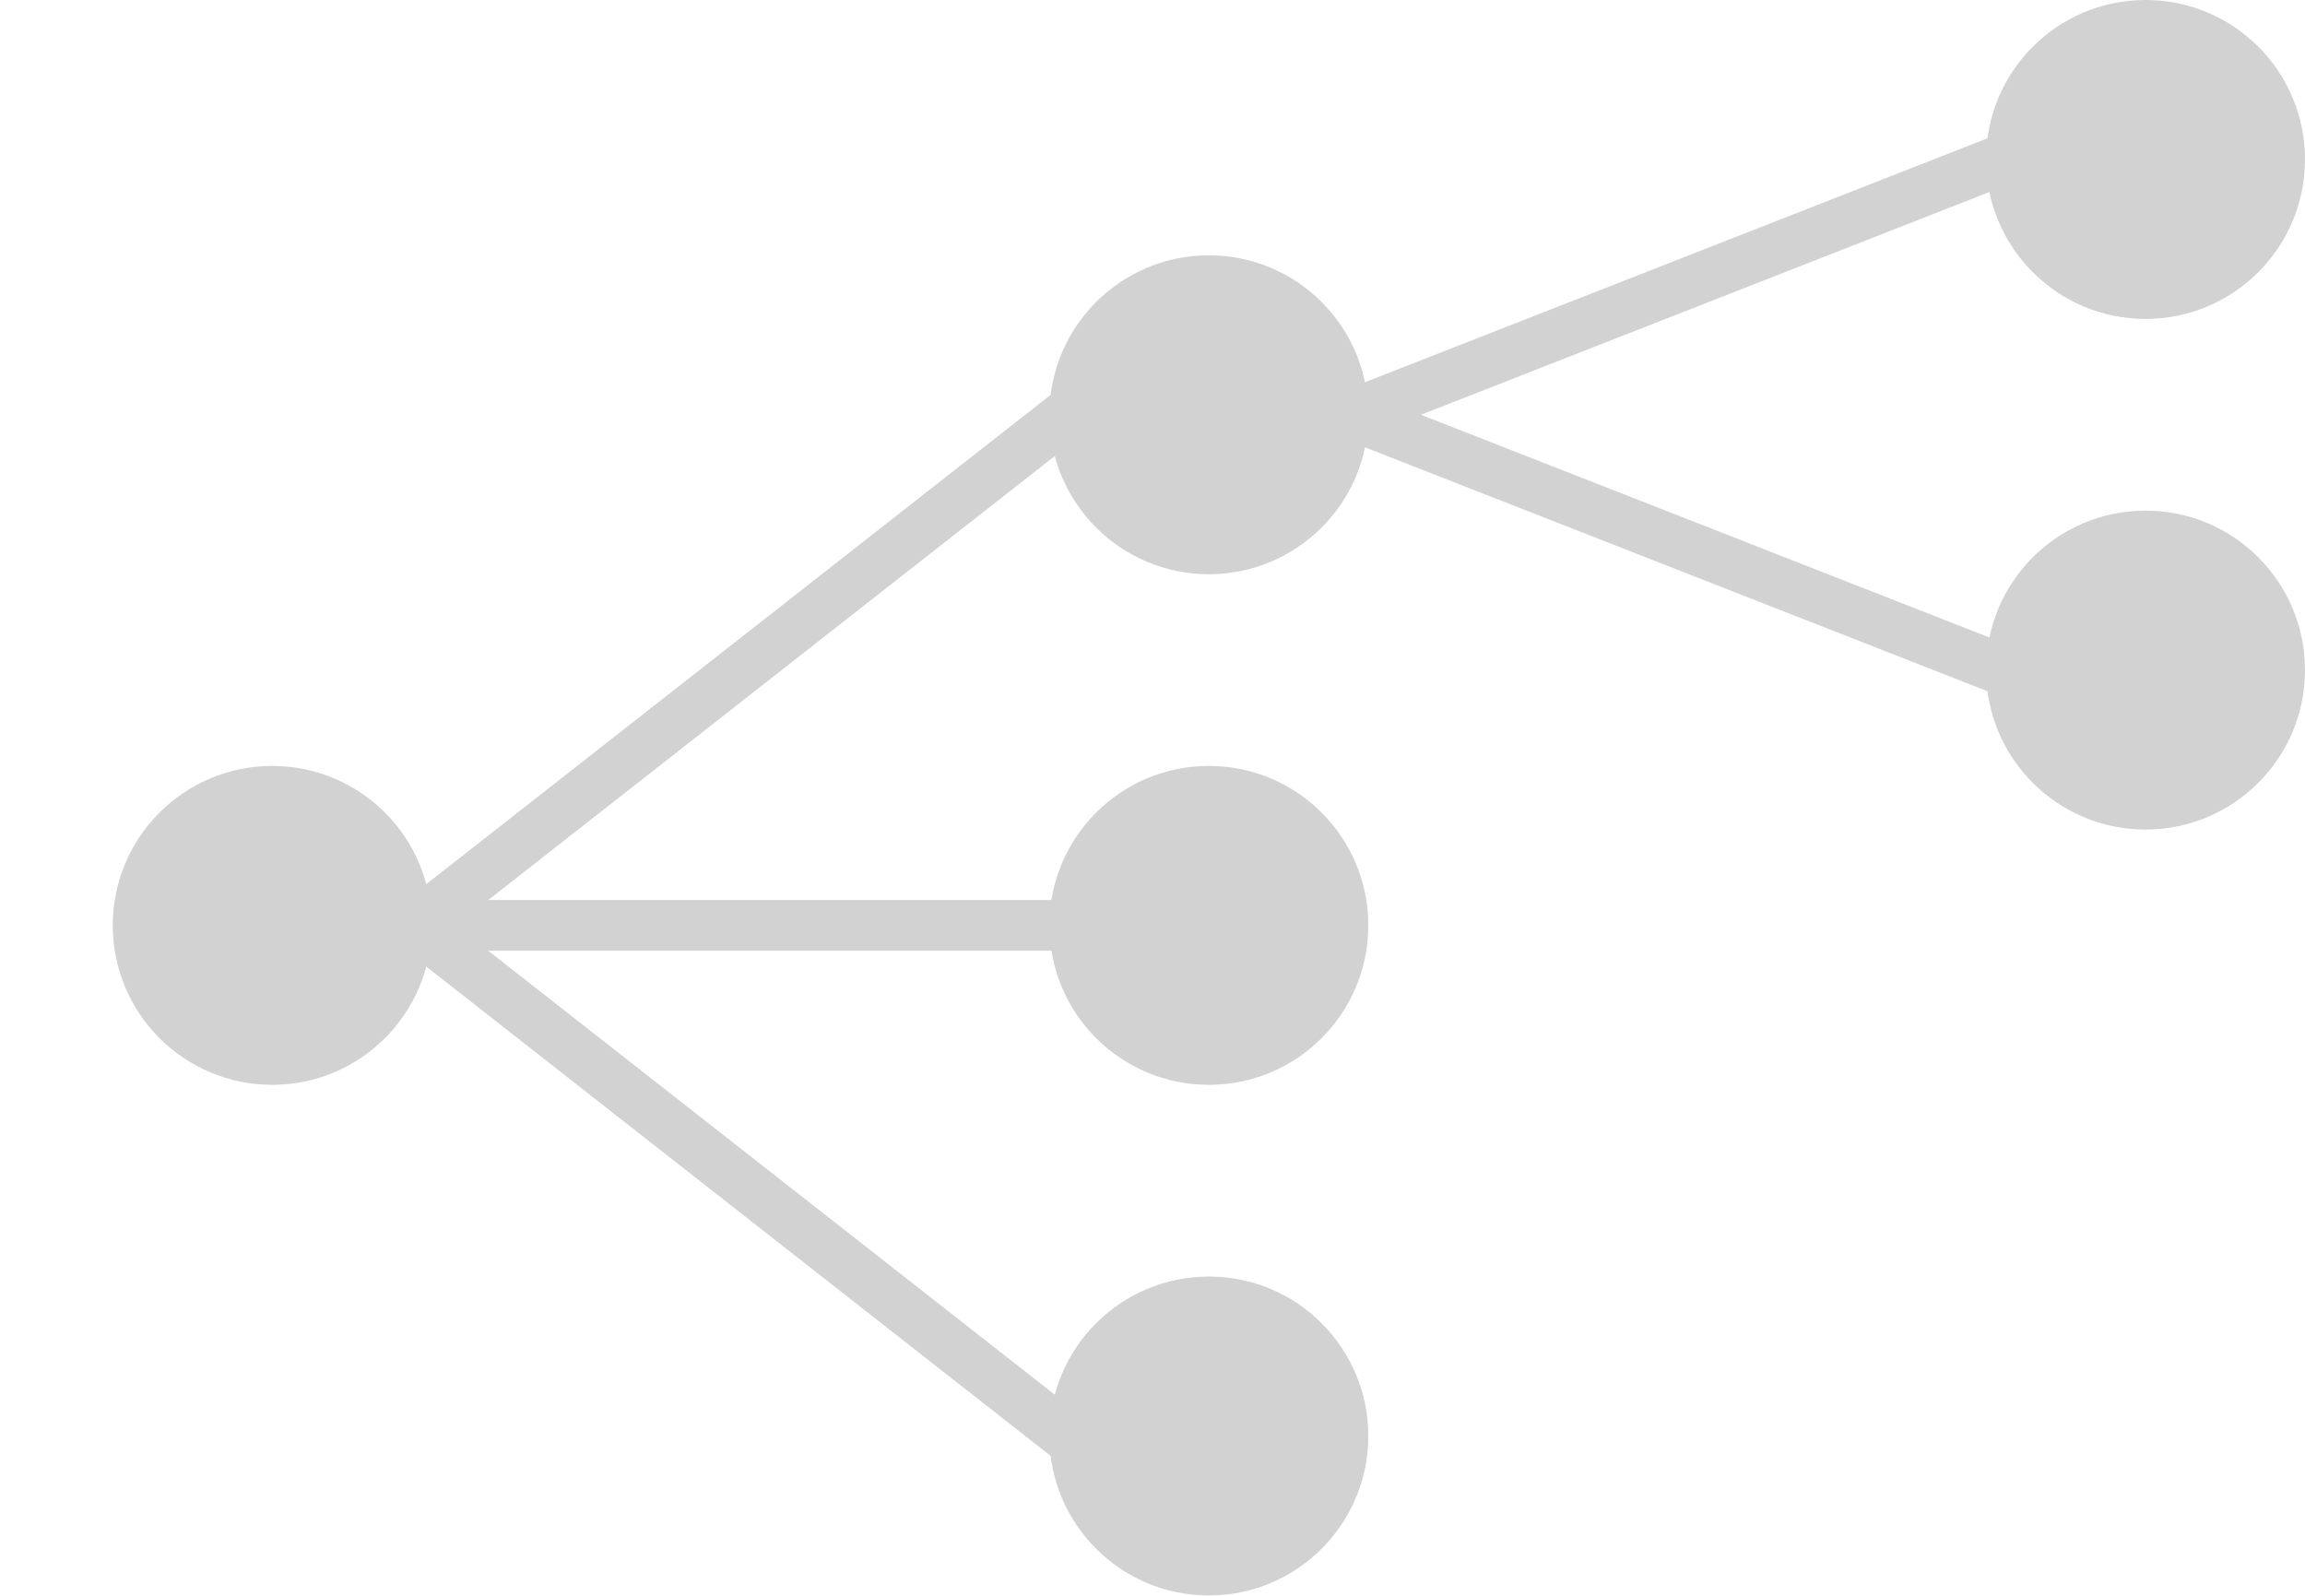
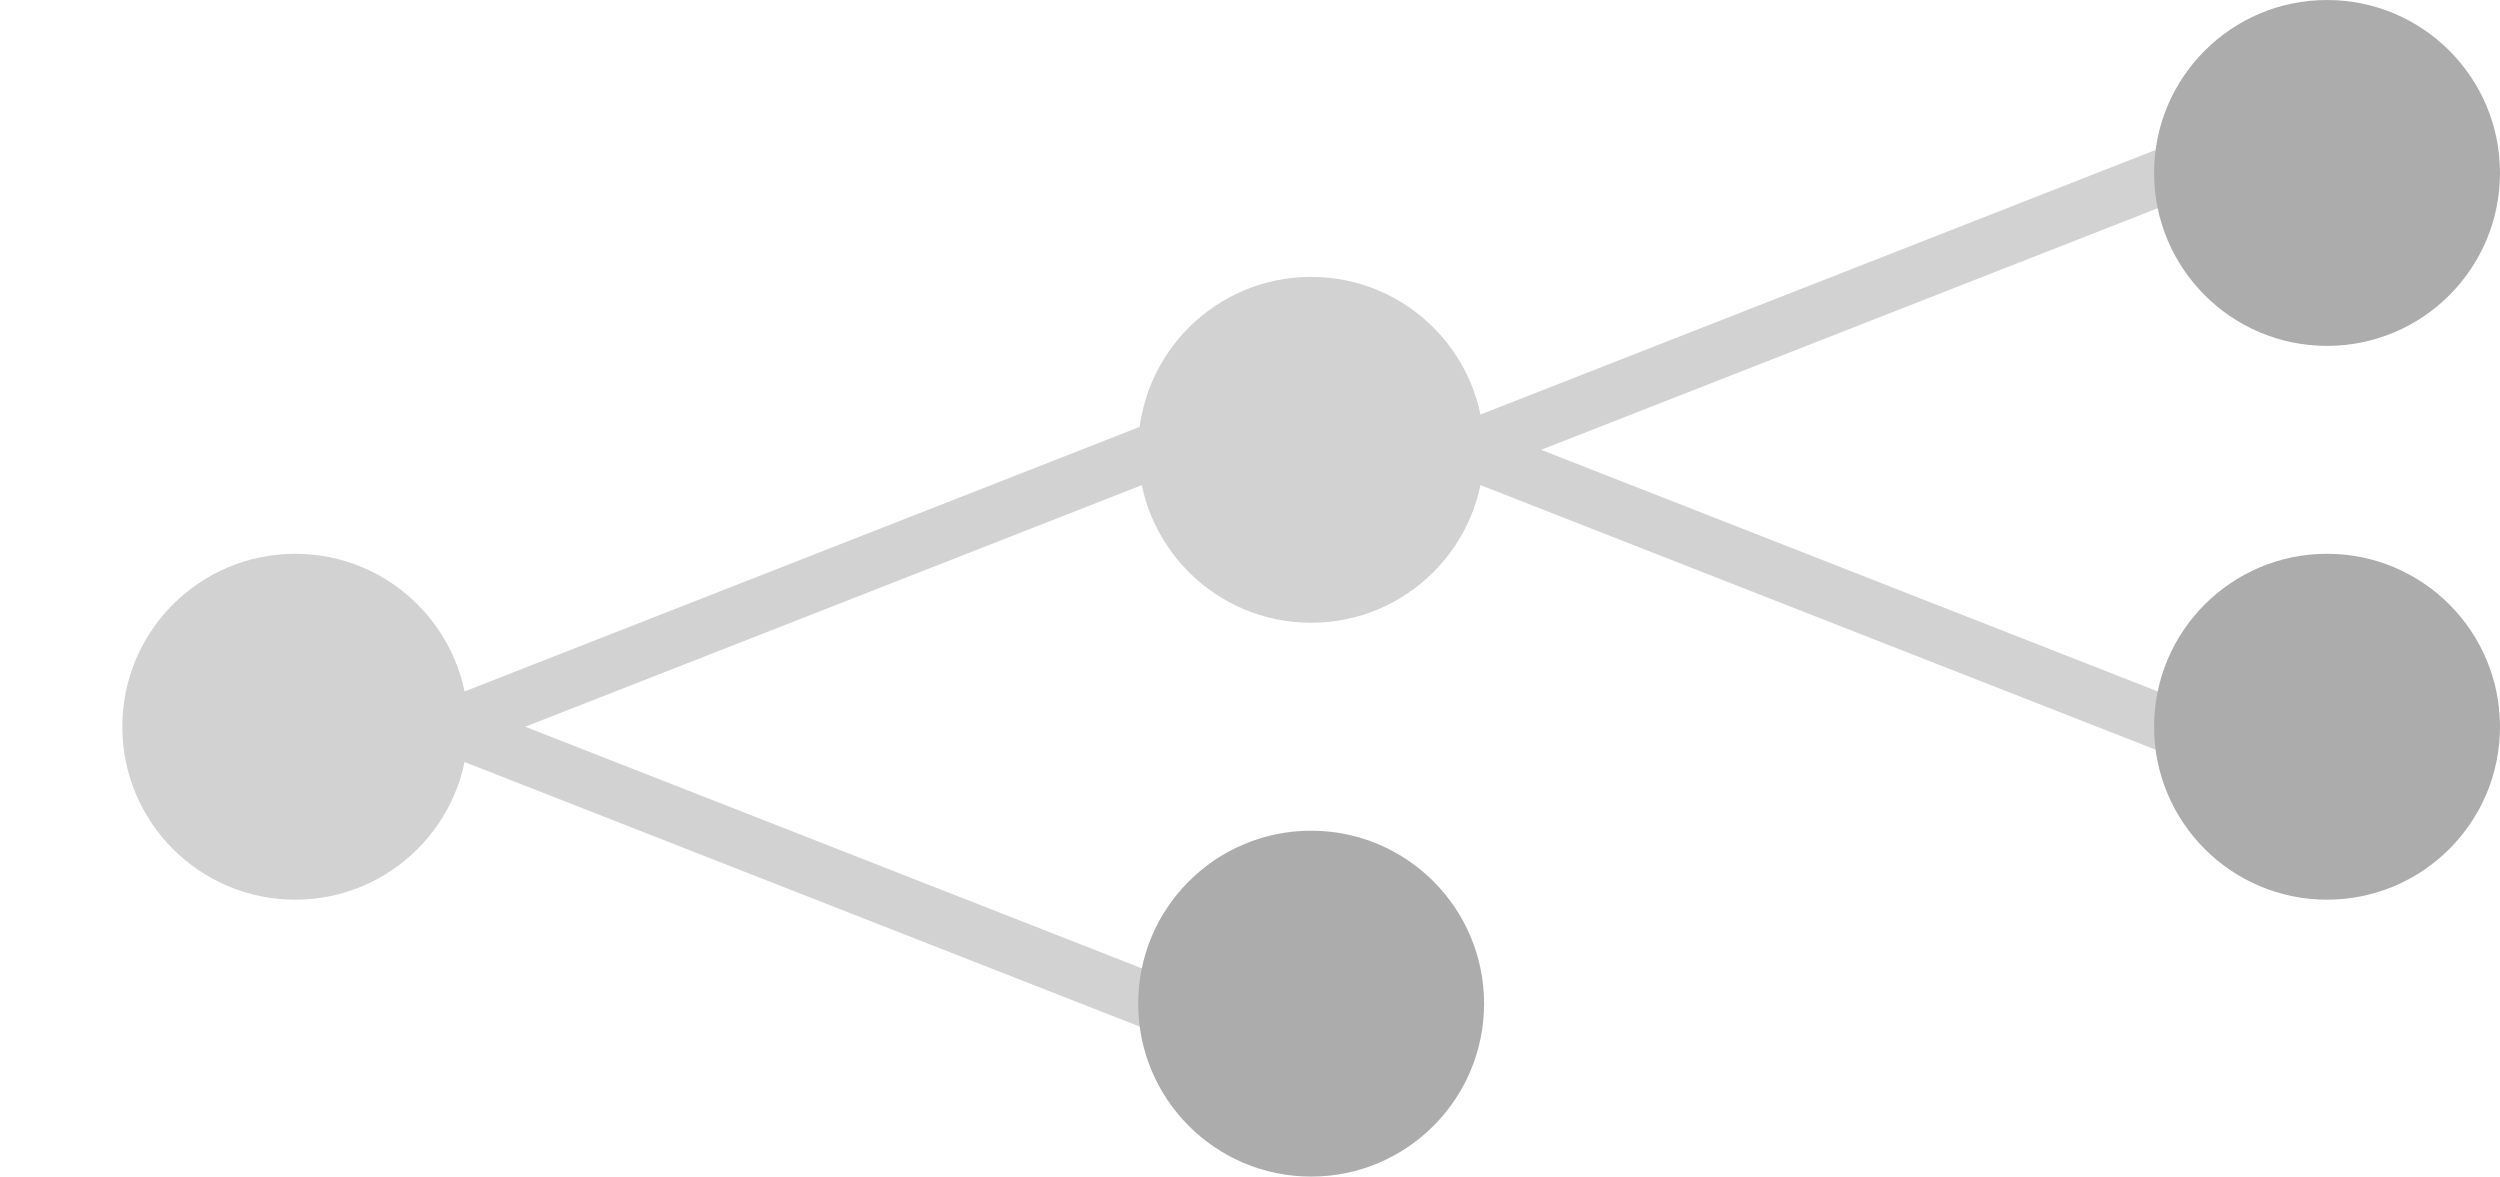
- <svg xmlns="http://www.w3.org/2000/svg" viewBox="0 0 84.853 58.732" height="58.732" width="84.853" xml:space="preserve" version="1.1" id="svg4691">
-   <defs id="defs4695" />
-   <g transform="matrix(1.25,0,0,-1.25,0,58.7325)" id="g4699">
-     <g transform="translate(8.017,19.734)" id="g4701">
-       <g id="g4703">
-         <g id="g4705">
-           <g id="g4707">
-             <g id="g4709">
-               <g id="g4711">
-                 <path id="path4713" style="fill:#d2d2d2;fill-opacity:1;fill-rule:nonzero;stroke:none" d="M 4.696,0 C 4.696,2.594 2.594,4.696 0,4.696 -2.594,4.696 -4.696,2.594 -4.696,0 c 0,-2.594 2.103,-4.696 4.696,-4.696 2.594,0 4.696,2.103 4.696,4.696 z" />
-               </g>
-               <g id="g4715">
-                 <g id="g4717" />
-               </g>
-             </g>
-           </g>
-           <g transform="translate(27.584,15.037)" id="g4719">
-             <g id="g4721">
-               <g id="g4723">
-                 <path id="path4725" style="fill:#d2d2d2;fill-opacity:1;fill-rule:nonzero;stroke:none" d="M 4.696,0 C 4.696,2.594 2.594,4.696 0,4.696 -2.594,4.696 -4.696,2.594 -4.696,0 c 0,-2.594 2.103,-4.696 4.696,-4.696 2.594,0 4.696,2.103 4.696,4.696 z" />
-               </g>
-               <g id="g4727">
-                 <g id="g4729" />
-               </g>
-             </g>
-             <g transform="translate(-27.584,-15.037)" id="g4731" />
-           </g>
-           <g transform="translate(55.169,22.556)" id="g4733">
-             <g id="g4735">
-               <g id="g4737">
-                 <path id="path4739" style="fill:#d2d2d2;fill-opacity:1;fill-rule:nonzero;stroke:none" d="M 4.696,0 C 4.696,2.594 2.594,4.696 0,4.696 -2.594,4.696 -4.696,2.594 -4.696,0 c 0,-2.594 2.103,-4.696 4.696,-4.696 2.594,0 4.696,2.103 4.696,4.696 z" />
-               </g>
-               <g id="g4741">
-                 <g id="g4743" />
-               </g>
-             </g>
-             <g transform="translate(-55.169,-22.556)" id="g4745" />
-           </g>
-           <g transform="translate(55.169,7.518)" id="g4747">
-             <g id="g4749">
-               <g id="g4751">
-                 <path id="path4753" style="fill:#d2d2d2;fill-opacity:1;fill-rule:nonzero;stroke:none" d="M 4.696,0 C 4.696,2.594 2.594,4.696 0,4.696 -2.594,4.696 -4.696,2.594 -4.696,0 c 0,-2.594 2.103,-4.696 4.696,-4.696 2.594,0 4.696,2.103 4.696,4.696 z" />
-               </g>
-               <g id="g4755">
-                 <g id="g4757" />
-               </g>
-             </g>
-             <g transform="translate(-55.169,-7.518)" id="g4759" />
-           </g>
-           <g transform="translate(27.584,0)" id="g4761">
-             <g id="g4763">
-               <g id="g4765">
-                 <path id="path4767" style="fill:#d2d2d2;fill-opacity:1;fill-rule:nonzero;stroke:none" d="M 4.696,0 C 4.696,2.594 2.594,4.696 0,4.696 -2.594,4.696 -4.696,2.594 -4.696,0 c 0,-2.594 2.103,-4.696 4.696,-4.696 2.594,0 4.696,2.103 4.696,4.696 z" />
-               </g>
-               <g id="g4769">
-                 <g id="g4771" />
-               </g>
-             </g>
-             <g transform="translate(-27.584,0)" id="g4773" />
-           </g>
-           <g transform="translate(27.584,-15.038)" id="g4775">
-             <g id="g4777">
-               <g id="g4779">
-                 <path id="path4781" style="fill:#d2d2d2;fill-opacity:1;fill-rule:nonzero;stroke:none" d="M 4.696,0 C 4.696,2.594 2.594,4.696 0,4.696 -2.594,4.696 -4.696,2.594 -4.696,0 c 0,-2.594 2.103,-4.696 4.696,-4.696 2.594,0 4.696,2.103 4.696,4.696 z" />
-               </g>
-               <g id="g4783">
-                 <g id="g4785" />
-               </g>
-             </g>
-             <g transform="translate(-27.584,15.038)" id="g4787" />
-           </g>
-           <g id="g4789">
-             <path id="path4791" style="fill:none;stroke:#d2d2d2;stroke-width:1.494;stroke-linecap:round;stroke-linejoin:miter;stroke-miterlimit:10;stroke-dasharray:none;stroke-opacity:1" d="M 4.198,0 23.387,15.037" />
-           </g>
-           <g id="g4793">
-             <path id="path4795" style="fill:none;stroke:#d2d2d2;stroke-width:1.494;stroke-linecap:round;stroke-linejoin:miter;stroke-miterlimit:10;stroke-dasharray:none;stroke-opacity:1" d="m 31.783,15.037 19.188,7.519" />
-           </g>
-           <g id="g4797">
-             <path id="path4799" style="fill:none;stroke:#d2d2d2;stroke-width:1.494;stroke-linecap:round;stroke-linejoin:miter;stroke-miterlimit:10;stroke-dasharray:none;stroke-opacity:1" d="M 31.783,15.037 50.971,7.519" />
-           </g>
-           <g id="g4801">
-             <path id="path4803" style="fill:none;stroke:#d2d2d2;stroke-width:1.494;stroke-linecap:round;stroke-linejoin:miter;stroke-miterlimit:10;stroke-dasharray:none;stroke-opacity:1" d="M 4.198,0 23.387,0" />
-           </g>
-           <g id="g4805">
-             <path id="path4807" style="fill:none;stroke:#d2d2d2;stroke-width:1.494;stroke-linecap:round;stroke-linejoin:miter;stroke-miterlimit:10;stroke-dasharray:none;stroke-opacity:1" d="M 4.198,0 23.387,-15.037" />
-           </g>
+ <svg xmlns="http://www.w3.org/2000/svg" viewBox="0 0 84.853 39.935" height="39.935" width="84.853" xml:space="preserve" version="1.1" id="svg4847">
+   <defs id="defs4851" />
+   <g transform="matrix(1.25,0,0,-1.25,0,39.935)" id="g4855">
+     <g transform="translate(8.017,12.215)" id="g4863">
+       <g id="g4865">
+         <g id="g4867">
+           <path d="M 4.696,0 C 4.696,2.594 2.594,4.696 0,4.696 -2.594,4.696 -4.696,2.594 -4.696,0 c 0,-2.594 2.103,-4.696 4.696,-4.696 2.594,0 4.696,2.103 4.696,4.696 z" style="fill:#d2d2d2;fill-opacity:1;fill-rule:nonzero;stroke:none" id="path4869" />
+         </g>
+         <g id="g4871">
+           <g id="g4873" />
        </g>
      </g>
    </g>
+     <g id="g4875" transform="translate(35.601,19.734)">
+       <g id="g4877">
+         <g id="g4879">
+           <path d="M 4.696,0 C 4.696,2.594 2.594,4.696 0,4.696 -2.594,4.696 -4.696,2.594 -4.696,0 c 0,-2.594 2.103,-4.696 4.696,-4.696 2.594,0 4.696,2.103 4.696,4.696 z" style="fill:#d2d2d2;fill-opacity:1;fill-rule:nonzero;stroke:none" id="path4881" />
+         </g>
+         <g id="g4883">
+           <g id="g4885" />
+         </g>
+       </g>
+       <g id="g4887" transform="translate(-27.584,-7.519)" />
+     </g>
+     <g transform="translate(8.017,12.215)" id="g4931">
+       <path d="M 4.198,0 23.387,7.519" style="fill:none;stroke:#d2d2d2;stroke-width:1.494;stroke-linecap:round;stroke-linejoin:miter;stroke-miterlimit:10;stroke-dasharray:none;stroke-opacity:1" id="path4933" />
+     </g>
+     <g transform="translate(8.017,12.215)" id="g4935">
+       <path d="m 31.783,7.519 19.188,7.519" style="fill:none;stroke:#d2d2d2;stroke-width:1.494;stroke-linecap:round;stroke-linejoin:miter;stroke-miterlimit:10;stroke-dasharray:none;stroke-opacity:1" id="path4937" />
+     </g>
+     <g transform="translate(8.017,12.215)" id="g4939">
+       <path d="M 31.783,7.519 50.971,0" style="fill:none;stroke:#d2d2d2;stroke-width:1.494;stroke-linecap:round;stroke-linejoin:miter;stroke-miterlimit:10;stroke-dasharray:none;stroke-opacity:1" id="path4941" />
+     </g>
+     <g transform="translate(8.017,12.215)" id="g4943">
+       <path d="M 4.198,0 23.387,-7.519" style="fill:none;stroke:#d2d2d2;stroke-width:1.494;stroke-linecap:round;stroke-linejoin:miter;stroke-miterlimit:10;stroke-dasharray:none;stroke-opacity:1" id="path4945" />
+     </g>
+     <g id="g4889" transform="translate(63.186,27.252)">
+       <g id="g4891">
+         <g id="g4893">
+           <path d="M 4.696,0 C 4.696,2.594 2.594,4.696 0,4.696 -2.594,4.696 -4.696,2.594 -4.696,0 c 0,-2.594 2.103,-4.696 4.696,-4.696 2.594,0 4.696,2.103 4.696,4.696 z" style="fill:#acacac;fill-opacity:1;fill-rule:nonzero;stroke:none" id="path4895" />
+         </g>
+         <g id="g4897">
+           <g id="g4899" />
+         </g>
+       </g>
+       <g id="g4901" transform="translate(-55.169,-15.037)" />
+     </g>
+     <g id="g4903" transform="translate(63.186,12.215)">
+       <g id="g4905">
+         <g id="g4907">
+           <path d="M 4.696,0 C 4.696,2.594 2.594,4.696 0,4.696 -2.594,4.696 -4.696,2.594 -4.696,0 c 0,-2.594 2.103,-4.696 4.696,-4.696 2.594,0 4.696,2.103 4.696,4.696 z" style="fill:#acacac;fill-opacity:1;fill-rule:nonzero;stroke:none" id="path4909" />
+         </g>
+         <g id="g4911">
+           <g id="g4913" />
+         </g>
+       </g>
+       <g id="g4915" transform="translate(-55.169,0)" />
+     </g>
+     <g id="g4917" transform="translate(35.601,4.696)">
+       <g id="g4919">
+         <g id="g4921">
+           <path d="M 4.696,0 C 4.696,2.594 2.594,4.696 0,4.696 -2.594,4.696 -4.696,2.594 -4.696,0 c 0,-2.594 2.103,-4.696 4.696,-4.696 2.594,0 4.696,2.103 4.696,4.696 z" style="fill:#acacac;fill-opacity:1;fill-rule:nonzero;stroke:none" id="path4923" />
+         </g>
+         <g id="g4925">
+           <g id="g4927" />
+         </g>
+       </g>
+       <g id="g4929" transform="translate(-27.584,7.519)" />
+     </g>
  </g>
</svg>
